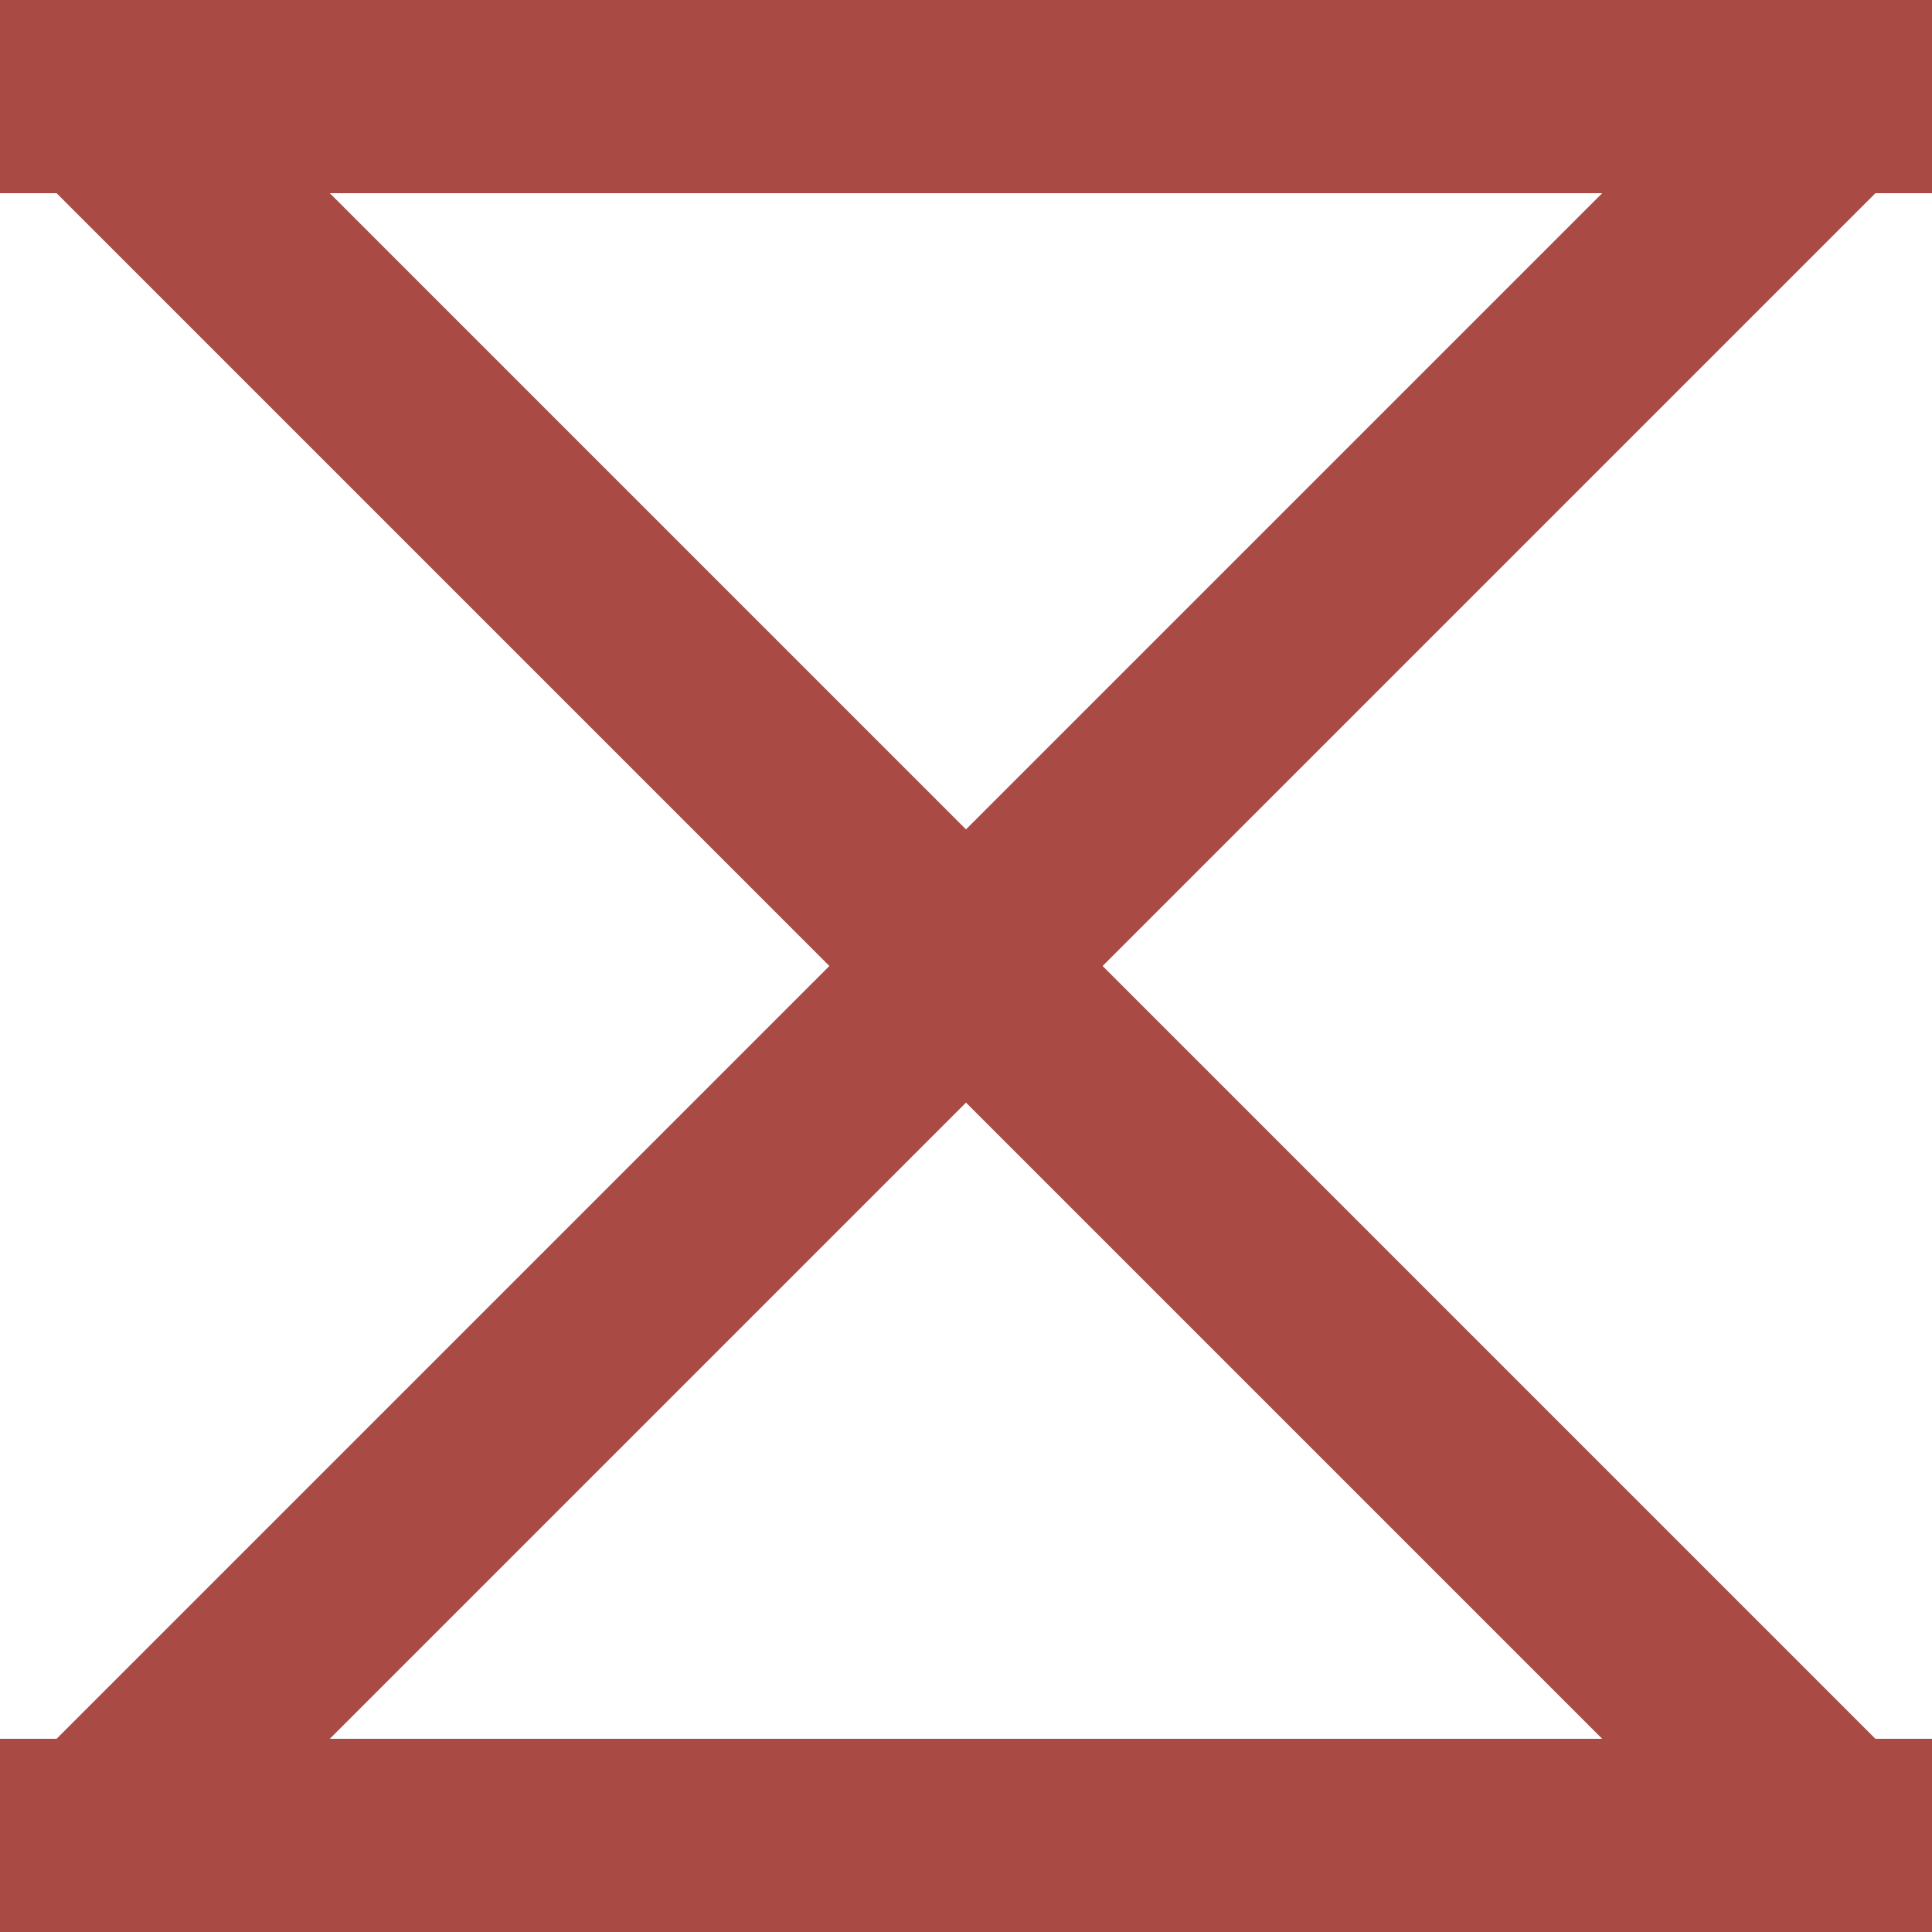
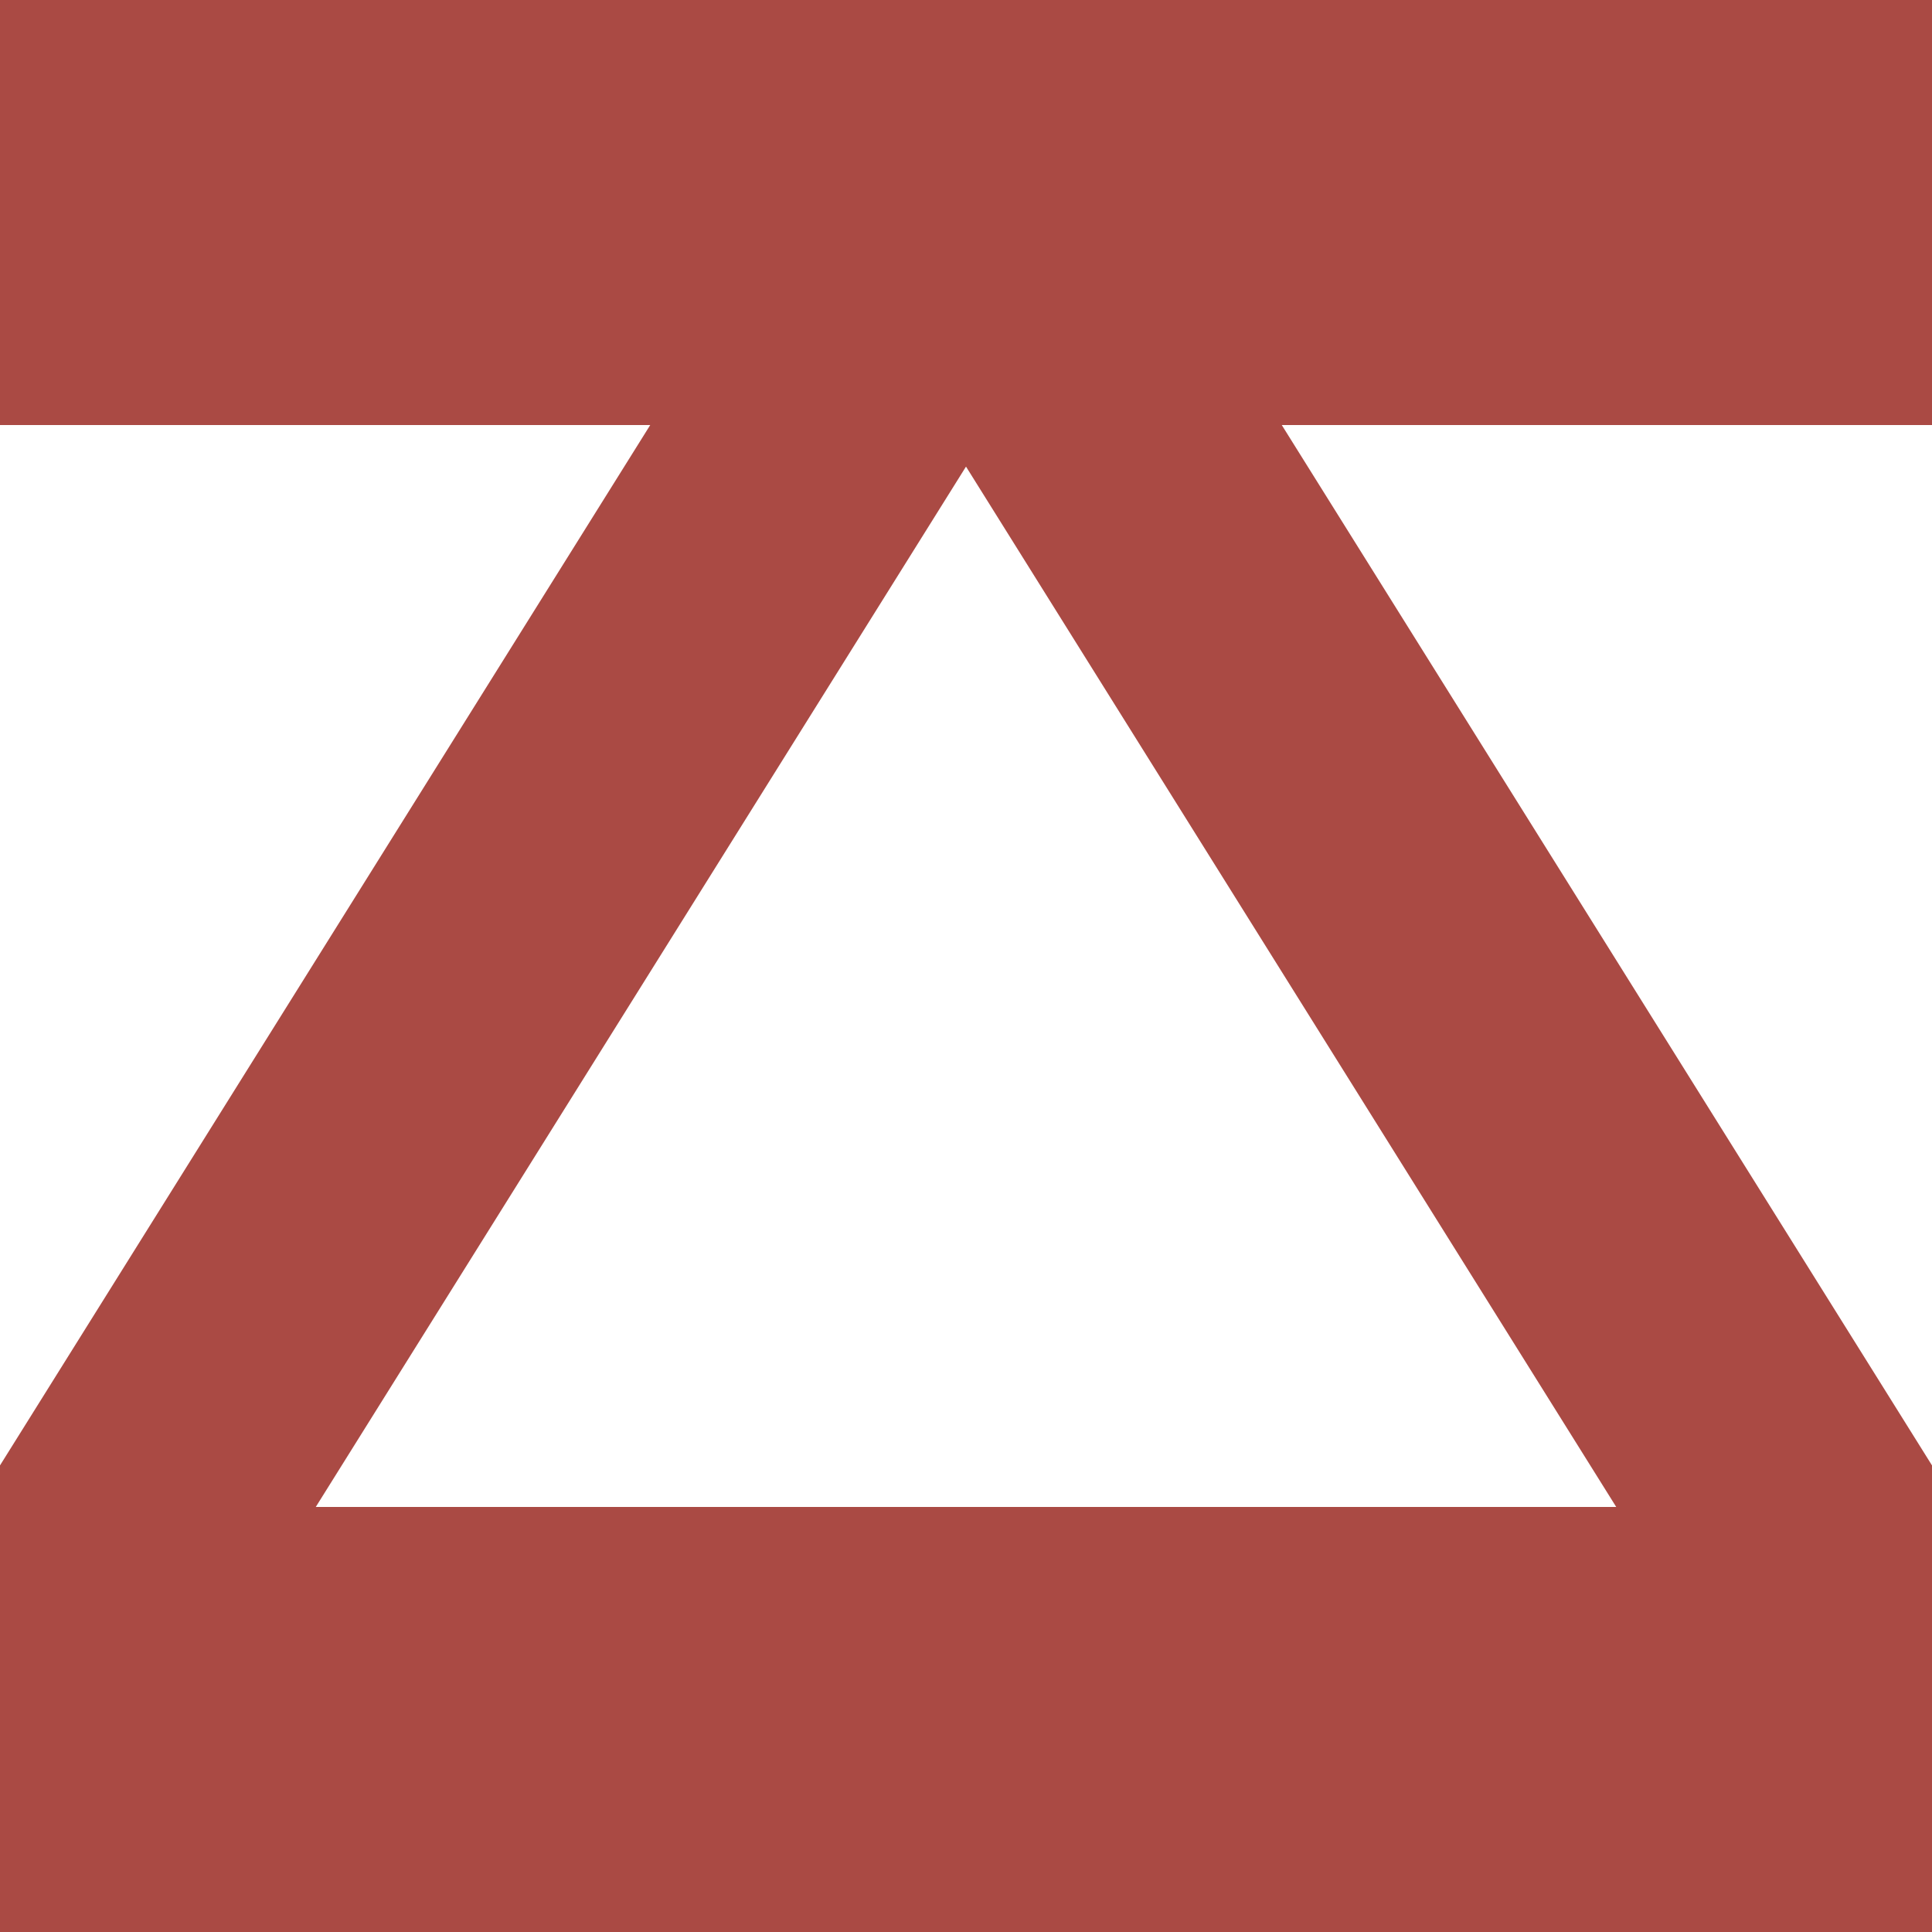
<svg xmlns="http://www.w3.org/2000/svg" viewBox="0 0 100 100" preserveAspectRatio="xMidYMid meet">
-   <line x1="0" y1="5" x2="100" y2="5" style="stroke:#AA4A44; stroke-width:10px;" />
-   <line x1="0" y1="95" x2="100" y2="95" style="stroke:#AA4A44; stroke-width:10px;" />
-   <line x1="5" y1="5" x2="95" y2="95" style="stroke:#AA4A44; stroke-width:10px;" />
-   <line x1="5" y1="95" x2="95" y2="5" style="stroke:#AA4A44; stroke-width:10px;" />
+   <line x1="0" y1="10" x2="100" y2="10" style="stroke:#AA4A44; stroke-width:24px;" />
+   <line x1="0" y1="90" x2="100" y2="90" style="stroke:#AA4A44; stroke-width:24px;" />
+   <line x1="50" y1="10" x2="100" y2="90" style="stroke:#AA4A44; stroke-width:15px;" />
+   <line x1="0" y1="90" x2="50" y2="10" style="stroke:#AA4A44; stroke-width:15px;" />
</svg>
